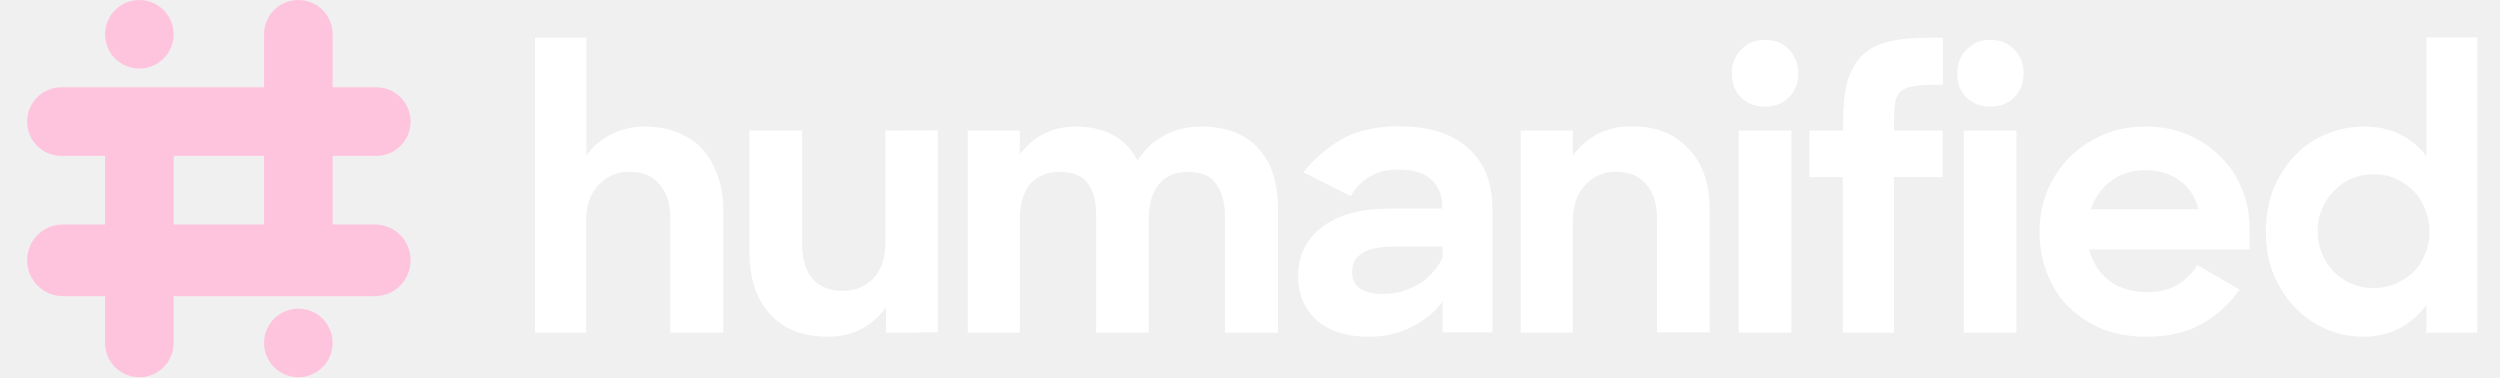
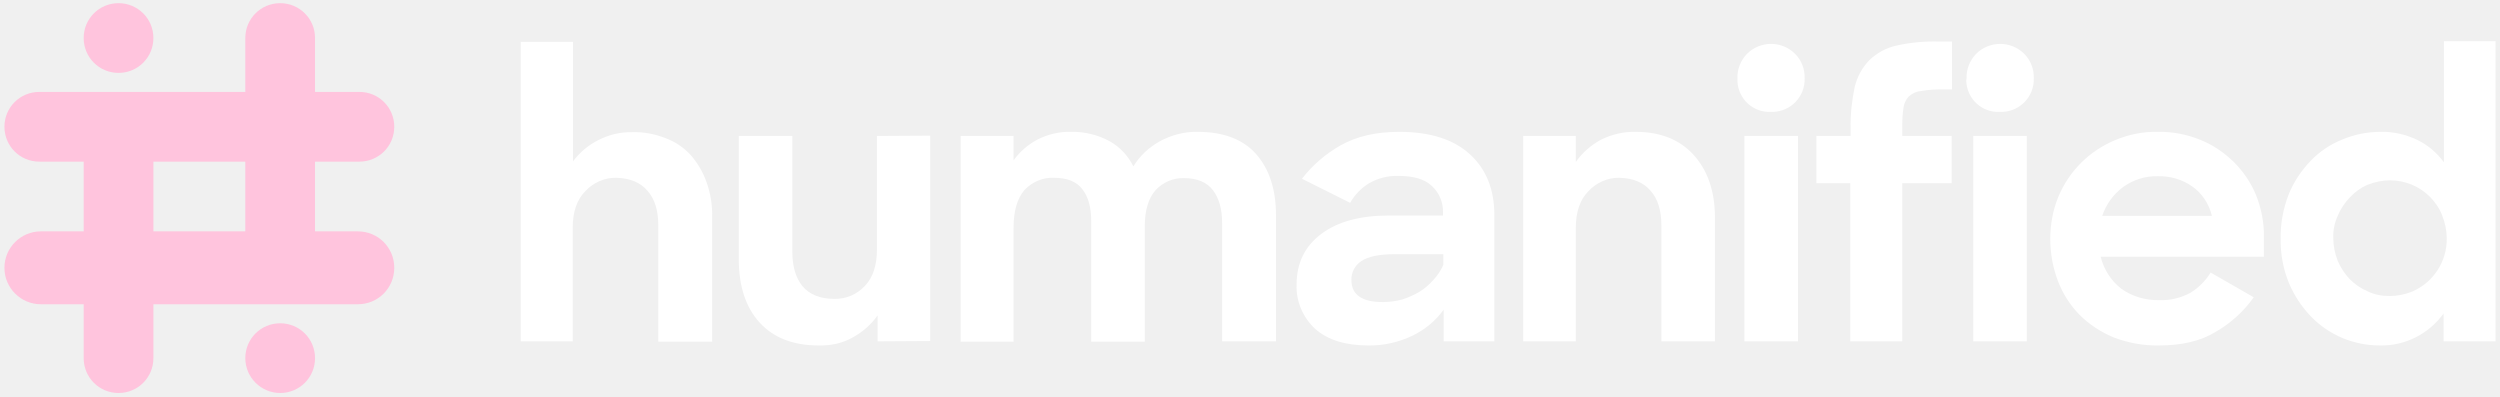
- <svg xmlns="http://www.w3.org/2000/svg" version="1.1" id="Layer_1" x="0px" y="0px" viewBox="0 0 801.9 121" style="enable-background:new 0 0 801.9 121;" xml:space="preserve">
+ <svg xmlns="http://www.w3.org/2000/svg" version="1.1" id="Capa_1" x="0px" y="0px" viewBox="0 0 788.8 125.1" style="enable-background:new 0 0 788.8 125.1;" xml:space="preserve">
  <style type="text/css">
- 	.st0{fill:#FFC4DD;}
- 	.st1{fill:#FFFFFF;}
- 	.st2{fill:#2C13DD;}
+ 	.st0{fill:#FFFFFF;}
+ 	.st1{fill-rule:evenodd;clip-rule:evenodd;fill:#FFC4DD;}
+ 	.st2{fill:#FFC4DD;}
</style>
-   <path class="st1" d="M171.7,12.1h16.4v37.7c2.2-2.9,4.8-5.1,8-6.7c3.2-1.7,6.8-2.5,10.8-2.5c3.8,0,7.3,0.6,10.4,1.9  c3.1,1.2,5.8,3,7.9,5.3c2.2,2.3,3.8,5.2,5,8.5c1.2,3.3,1.8,7,1.8,11.3v39.1h-17V70.1c0-4.6-1.1-8.3-3.4-10.9  c-2.2-2.7-5.4-4.1-9.8-4.1c-3.9,0-7.2,1.4-9.8,4.2c-2.6,2.7-4,6.6-4,11.6v35.8h-16.4V12.1z" />
-   <path class="st1" d="M265.6,108c-8,0-14.2-2.4-18.6-7.2s-6.6-11.5-6.6-20V41.9h16.9v36.6c0,4.6,1.1,8.2,3.2,10.8c2.2,2.6,5.5,4,10,4  c3.9,0,7.2-1.4,9.7-4.1c2.6-2.7,3.8-6.6,3.8-11.6V41.9l16.8-0.1v64.8l-16.6,0.1v-8.2c-2.1,3-4.7,5.3-7.9,7  C273.2,107.2,269.6,108,265.6,108z" />
-   <path class="st1" d="M310.5,41.9h16.6v7.7c2-2.8,4.5-5,7.6-6.6c3-1.6,6.5-2.4,10.4-2.4c4.9,0,9,1,12.2,2.9c3.3,1.8,5.8,4.5,7.6,8  c2.1-3.4,4.8-6,8.3-7.9c3.5-2,7.5-3,12-3c8.2,0,14.4,2.4,18.5,7.1c4.2,4.6,6.2,11,6.2,19.2v39.8h-17V69.2c0-4.4-1-7.8-2.9-10.3  c-1.8-2.6-4.9-3.8-9.1-3.8c-3.8,0-6.8,1.3-9,3.8c-2.2,2.5-3.4,6.3-3.4,11.4v36.4h-16.9V68.8c0-4.3-0.9-7.7-2.8-10.1  c-1.8-2.4-4.8-3.6-8.9-3.6c-3.9,0-7,1.3-9.4,3.8c-2.2,2.6-3.4,6.5-3.4,11.8v36h-16.7V41.9z" />
-   <path class="st1" d="M439,108c-7.1,0-12.7-1.8-16.7-5.3c-3.9-3.6-5.9-8.3-5.9-14c0-6.8,2.6-12.1,7.8-16c5.2-3.8,12.3-5.8,21.4-5.8  h17v-0.8c0-3.5-1.2-6.4-3.5-8.5c-2.3-2.2-5.8-3.2-10.6-3.2c-3.7,0-6.8,0.8-9.2,2.3c-2.5,1.4-4.5,3.5-6,6.2l-15.2-7.6  c3.3-4.3,7.4-7.8,12.2-10.6c5-2.8,11.1-4.2,18.4-4.2c9.6,0,17,2.3,22.2,7c5.2,4.6,7.8,11.1,7.8,19.3v39.8h-16v-10  c-2.3,3.4-5.6,6.1-9.8,8.2C448.8,107,444.1,108,439,108z M443.8,94.3c2,0,4-0.3,5.9-0.8c1.9-0.6,3.7-1.4,5.4-2.4  c1.7-1,3.2-2.3,4.4-3.7c1.4-1.4,2.4-3,3.2-4.8v-3.5h-15.2c-5,0-8.5,0.7-10.7,2.2c-2.1,1.4-3.1,3.4-3.1,6  C433.7,92,437.1,94.3,443.8,94.3z" />
-   <path class="st1" d="M487.9,41.9h16.6V50c2.1-3,4.7-5.3,7.9-7c3.3-1.7,7-2.5,11-2.5c7.7,0,13.8,2.4,18.2,7.2  c4.6,4.7,6.8,11.3,6.8,19.8v39.1h-16.9V70.1c0-4.6-1.1-8.3-3.4-10.9c-2.2-2.7-5.4-4.1-9.8-4.1c-3.9,0-7.2,1.4-9.8,4.2  c-2.6,2.7-4,6.6-4,11.6v35.8h-16.7V41.9z" />
-   <path class="st1" d="M557.7,41.9h16.9v64.8h-16.9V41.9z M555.5,23.6c0-3.1,1-5.7,3-7.7c2-2.1,4.5-3.1,7.6-3.1c3.2,0,5.8,1,7.7,3.1  c2,2,3,4.6,3,7.7c0,3-1,5.6-3,7.6c-1.9,2-4.5,3-7.7,3c-3.1,0-5.7-1-7.7-3C556.5,29.2,555.5,26.7,555.5,23.6z" />
-   <path class="st1" d="M580.5,41.9h10.7v-2.3c0-5.3,0.4-9.7,1.3-13.2c1-3.5,2.5-6.3,4.6-8.4c2.2-2.2,5-3.7,8.5-4.6  c3.6-0.9,8-1.3,13.3-1.3h4.3v15.1h-2.8c-2.9,0-5.2,0.2-6.8,0.5c-1.7,0.2-3,0.8-4,1.7c-0.9,0.8-1.4,2-1.7,3.5  c-0.2,1.4-0.4,3.4-0.4,5.9v3.1h15.6v14.9h-15.6v49.9h-16.4V56.8h-10.7V41.9z" />
-   <path class="st1" d="M629.9,41.9h16.9v64.8h-16.9V41.9z M627.8,23.6c0-3.1,1-5.7,3-7.7c2-2.1,4.5-3.1,7.6-3.1c3.2,0,5.8,1,7.7,3.1  c2,2,3,4.6,3,7.7c0,3-1,5.6-3,7.6c-1.9,2-4.5,3-7.7,3c-3.1,0-5.7-1-7.7-3C628.7,29.2,627.8,26.7,627.8,23.6z" />
-   <path class="st1" d="M688.5,108c-5.2,0-9.9-0.8-14.2-2.5c-4.2-1.8-7.9-4.2-10.9-7.2c-3-3-5.2-6.6-6.8-10.7  c-1.6-4.1-2.4-8.5-2.4-13.2c0-4.7,0.8-9.1,2.5-13.2c1.8-4.2,4.2-7.8,7.2-10.8c3-3,6.6-5.4,10.8-7.2c4.2-1.8,8.6-2.6,13.4-2.6  c4.9,0,9.4,0.8,13.4,2.5c4.1,1.7,7.6,4,10.6,7c3,2.9,5.3,6.4,7,10.4c1.7,4.1,2.5,8.5,2.5,13.3V80h-51.5c1.1,4.2,3.3,7.6,6.5,10.1  c3.3,2.4,7.3,3.6,12.1,3.6c3.8,0,7.1-0.8,9.7-2.3c2.6-1.6,4.8-3.7,6.4-6.4l13.6,7.9c-3.3,4.6-7.3,8.2-12,10.9  C701.6,106.6,695.7,108,688.5,108z M688.1,54.6c-4.2,0-7.9,1.1-10.9,3.4c-3,2.2-5.2,5.3-6.6,9.1h34.6c-1.1-4.1-3.2-7.2-6.1-9.2  C696.1,55.7,692.4,54.6,688.1,54.6z" />
-   <path class="st1" d="M758,108c-4,0-7.9-0.8-11.6-2.3c-3.8-1.6-7.1-3.9-10-6.8s-5.2-6.5-7-10.6c-1.8-4.2-2.6-8.8-2.6-14  c0-5.1,0.8-9.8,2.5-13.9c1.8-4.2,4.1-7.7,7-10.7s6.2-5.2,10-6.7c3.8-1.6,7.8-2.4,12-2.4c4.3,0,8.2,0.8,11.5,2.5  c3.4,1.7,6.3,4,8.5,7.1V12h16.3v94.7h-16.3v-8.9c-2.3,3.2-5.2,5.7-8.8,7.6C766.1,107.1,762.3,108,758,108z M761.3,92.4  c2.6,0,4.9-0.5,7.1-1.4c2.2-1,4.2-2.2,5.8-3.8c1.6-1.7,2.8-3.6,3.7-5.8c1-2.2,1.4-4.6,1.4-7.2c0-2.5-0.5-4.8-1.4-7.1  c-0.9-2.2-2.1-4.2-3.7-5.8c-1.6-1.7-3.5-3-5.8-4c-2.2-1-4.5-1.4-7.1-1.4c-2.5,0-4.8,0.5-7.1,1.4c-2.2,1-4,2.3-5.6,4  c-1.6,1.6-2.9,3.5-3.8,5.8c-1,2.2-1.4,4.5-1.4,7.1s0.5,5,1.4,7.2c1,2.2,2.2,4.1,3.8,5.8c1.6,1.6,3.5,2.9,5.6,3.8  C756.4,91.9,758.8,92.4,761.3,92.4z" />
+   <path class="st0" d="M164.4,13.2h16.4v37.7c2.1-2.8,4.8-5.1,8-6.7c3.3-1.7,7-2.6,10.8-2.5c3.6-0.1,7.1,0.6,10.4,1.9  c3,1.1,5.7,2.9,7.9,5.3c2.2,2.5,3.9,5.4,5,8.5c1.3,3.6,1.9,7.4,1.8,11.3v39.1h-17V71.1c0-4.7-1.1-8.3-3.4-10.9  c-2.2-2.6-5.5-4-9.8-4.1c-3.7-0.1-7.3,1.5-9.8,4.2c-2.7,2.7-4,6.6-4,11.6v35.8h-16.4V13.2z" />
+   <path class="st0" d="M258.3,109c-8,0-14.2-2.4-18.6-7.2c-4.4-4.8-6.6-11.5-6.6-20V42.9H250v36.6c0,4.6,1.1,8.2,3.2,10.8  c2.2,2.6,5.5,4,10,4c3.7,0.1,7.2-1.4,9.7-4.1c2.6-2.7,3.8-6.6,3.8-11.6V42.9l16.8-0.1v64.8l-16.6,0.1v-8.2c-2,2.9-4.8,5.3-7.9,7  C265.8,108.3,262.1,109.1,258.3,109z" />
+   <path class="st0" d="M303.2,42.9h16.6v7.7c2-2.8,4.6-5,7.6-6.6c3.2-1.6,6.8-2.5,10.4-2.4c4.3-0.1,8.5,0.9,12.2,2.9  c3.3,1.8,5.9,4.6,7.6,8c2-3.3,4.9-6,8.3-7.9c3.7-2,7.8-3.1,12-3c8.2,0,14.4,2.4,18.5,7.1s6.2,11.1,6.2,19.2v39.8h-17V70.3  c0-4.4-1-7.8-2.9-10.3c-1.9-2.5-5-3.8-9.1-3.8c-3.4-0.1-6.7,1.3-9,3.8c-2.2,2.5-3.4,6.3-3.4,11.4v36.4h-16.9V69.8  c0-4.3-0.9-7.7-2.8-10.1c-1.8-2.4-4.8-3.6-8.9-3.6c-3.5-0.2-7,1.3-9.4,3.9c-2.2,2.6-3.4,6.5-3.4,11.8v36h-16.7V42.9z" />
+   <path class="st0" d="M431.7,109c-7.1,0-12.7-1.7-16.7-5.2c-3.9-3.6-6.1-8.7-5.9-14c0-6.8,2.6-12.1,7.8-16c5.2-3.9,12.3-5.8,21.4-5.8  h17v-0.8c0.1-3.2-1.1-6.3-3.5-8.5c-2.3-2.2-5.8-3.2-10.6-3.2c-3.2-0.1-6.4,0.7-9.2,2.3c-2.5,1.5-4.6,3.7-6,6.2l-15.2-7.6  c3.3-4.3,7.5-7.9,12.3-10.6c5-2.8,11.1-4.2,18.4-4.2c9.6,0,17,2.3,22.2,7s7.8,11.1,7.8,19.3v39.8h-16v-10c-2.5,3.5-5.9,6.3-9.8,8.2  C441.3,108,436.5,109.1,431.7,109z M436.5,95.3c2,0,4-0.3,5.9-0.8c1.9-0.6,3.7-1.4,5.4-2.4c1.7-1,3.1-2.3,4.4-3.7  c1.3-1.4,2.4-3,3.2-4.8v-3.4h-15.2c-5,0-8.5,0.7-10.7,2.2c-2,1.3-3.2,3.6-3.1,6C426.4,93,429.8,95.4,436.5,95.3L436.5,95.3z" />
+   <path class="st0" d="M480.6,42.9h16.6v8.2c2-2.9,4.8-5.3,7.9-7c3.4-1.7,7.2-2.6,11-2.5c7.7,0,13.8,2.4,18.2,7.2s6.8,11.4,6.8,19.8  v39.1h-16.9V71.1c0-4.7-1.1-8.3-3.4-10.9c-2.2-2.6-5.5-4-9.8-4.1c-3.7-0.1-7.3,1.5-9.8,4.2c-2.7,2.7-4,6.6-4,11.6v35.8h-16.6V42.9z" />
+   <path class="st0" d="M550.4,42.9h16.9v64.8h-16.9V42.9z M548.2,24.7c-0.1-2.9,1-5.6,3-7.7c4.2-4.2,11-4.2,15.2,0c2,2,3.1,4.8,3,7.7  c0.2,5.7-4.3,10.4-9.9,10.6c-0.2,0-0.5,0-0.7,0c-5.6,0.3-10.3-4-10.6-9.6C548.2,25.3,548.2,25,548.2,24.7z" />
+   <path class="st0" d="M573.2,42.9h10.7v-2.3c-0.1-4.4,0.4-8.9,1.3-13.2c0.8-3.2,2.3-6,4.6-8.4c2.4-2.3,5.3-3.9,8.5-4.6  c4.4-1,8.8-1.4,13.3-1.3h4.3v15.1h-2.8c-2.3,0-4.6,0.1-6.8,0.5c-1.5,0.1-2.9,0.7-4,1.7c-0.9,0.9-1.5,2.2-1.7,3.5  c-0.3,1.9-0.4,3.9-0.4,5.9v3.1h15.6v14.9h-15.6v49.9h-16.4V57.8h-10.7V42.9z" />
+   <path class="st0" d="M622.6,42.9h16.9v64.8h-16.9V42.9z M620.5,24.7c-0.1-2.9,1-5.6,3-7.7c4.2-4.2,11-4.2,15.2,0c2,2,3.1,4.8,3,7.7  c0.2,5.7-4.3,10.4-9.9,10.6c-0.3,0-0.5,0-0.8,0c-5.6,0.3-10.3-4-10.6-9.6C620.4,25.3,620.4,25,620.5,24.7L620.5,24.7z" />
+   <path class="st0" d="M681.2,109c-4.8,0.1-9.7-0.8-14.2-2.5c-4.1-1.7-7.8-4.1-10.9-7.2c-3-3.1-5.3-6.7-6.8-10.7  c-1.6-4.2-2.4-8.7-2.4-13.2c0-4.5,0.8-9,2.5-13.2c3.4-8.2,9.8-14.6,18-18c4.3-1.8,8.8-2.7,13.4-2.6c4.6-0.1,9.2,0.8,13.4,2.5  c4,1.6,7.5,4,10.6,7c3,3,5.4,6.5,7,10.4c1.7,4.2,2.6,8.8,2.5,13.3v6.2h-51.5c1,4,3.2,7.5,6.5,10.1c3.5,2.5,7.8,3.7,12.1,3.6  c3.4,0.1,6.7-0.7,9.7-2.3c2.6-1.6,4.8-3.8,6.4-6.4l13.6,7.8c-3.2,4.5-7.3,8.2-12,10.9C694.4,107.6,688.4,109,681.2,109z M680.8,55.6  c-3.9-0.1-7.7,1.1-10.9,3.4c-3.1,2.3-5.4,5.5-6.6,9.1h34.6c-0.9-3.7-3-7-6.1-9.2C688.6,56.6,684.7,55.5,680.8,55.6L680.8,55.6z" />
+   <path class="st0" d="M750.8,109c-4,0-7.9-0.8-11.6-2.3c-3.8-1.6-7.2-3.9-10-6.8c-3-3.1-5.3-6.6-7-10.6c-1.8-4.4-2.7-9.2-2.6-14  c-0.1-4.8,0.8-9.5,2.5-13.9c1.6-4,4-7.6,7-10.7c2.8-2.9,6.2-5.2,10-6.7c3.8-1.6,7.9-2.4,12-2.4c4-0.1,7.9,0.8,11.5,2.5  c3.4,1.6,6.3,4.1,8.5,7.1V13h16.3v94.7H771v-8.8C766.3,105.4,758.8,109.2,750.8,109z M754,93.4c2.4,0,4.8-0.5,7.1-1.4  c6.7-2.9,11-9.5,10.9-16.8c0-2.4-0.5-4.8-1.4-7.1c-0.8-2.2-2.1-4.1-3.7-5.8c-3.4-3.5-8-5.4-12.8-5.4c-2.4,0-4.8,0.5-7.1,1.4  c-2.1,0.9-4,2.3-5.6,4c-1.6,1.7-2.9,3.6-3.8,5.8c-1,2.2-1.5,4.6-1.4,7c0,2.5,0.5,4.9,1.4,7.2c0.9,2.1,2.2,4.1,3.8,5.8  c1.6,1.6,3.5,2.9,5.6,3.8C749.2,93,751.6,93.4,754,93.4z" />
  <g>
-     <circle class="st0" cx="95.7" cy="110" r="11" />
-     <circle class="st0" cx="44.7" cy="11" r="11" />
-     <path class="st0" d="M120.2,72h-13.5V50h14c6.1,0,11-4.9,11-11s-4.9-11-11-11h-14V11c0-6.1-4.9-11-11-11s-11,4.9-11,11v17h-65   c-6.1,0-11,4.9-11,11s4.9,11,11,11h14v22H20.2c-6.4,0-11.5,5.1-11.5,11.5S13.9,95,20.2,95h13.5v15c0,6.1,4.9,11,11,11s11-4.9,11-11   V95h64.5c6.4,0,11.5-5.1,11.5-11.5S126.6,72,120.2,72z M55.7,50h29v22h-29V50z" />
+     <path class="st1" d="M88.4,1c-6.1,0-11,4.9-11,11v17h-65c-6.1,0-11,4.9-11,11s4.9,11,11,11h14v22H12.9C6.6,73,1.4,78.1,1.4,84.5   S6.6,96,12.9,96h13.5v17c0,6.1,4.9,11,11,11s11-4.9,11-11V96h64.5c6.4,0,11.5-5.1,11.5-11.5S119.3,73,112.9,73H99.4V51h14   c6.1,0,11-4.9,11-11s-4.9-11-11-11h-14V12C99.4,5.9,94.5,1,88.4,1z M77.4,73V51h-29v22H77.4z" />
+     <path class="st2" d="M77.4,113c0-6.1,4.9-11,11-11s11,4.9,11,11s-4.9,11-11,11l0,0C82.4,124,77.4,119.1,77.4,113z" />
+     <path class="st2" d="M37.4,1c-6.1,0-11,4.9-11,11s4.9,11,11,11s11-4.9,11-11S43.5,1,37.4,1z" />
  </g>
</svg>
